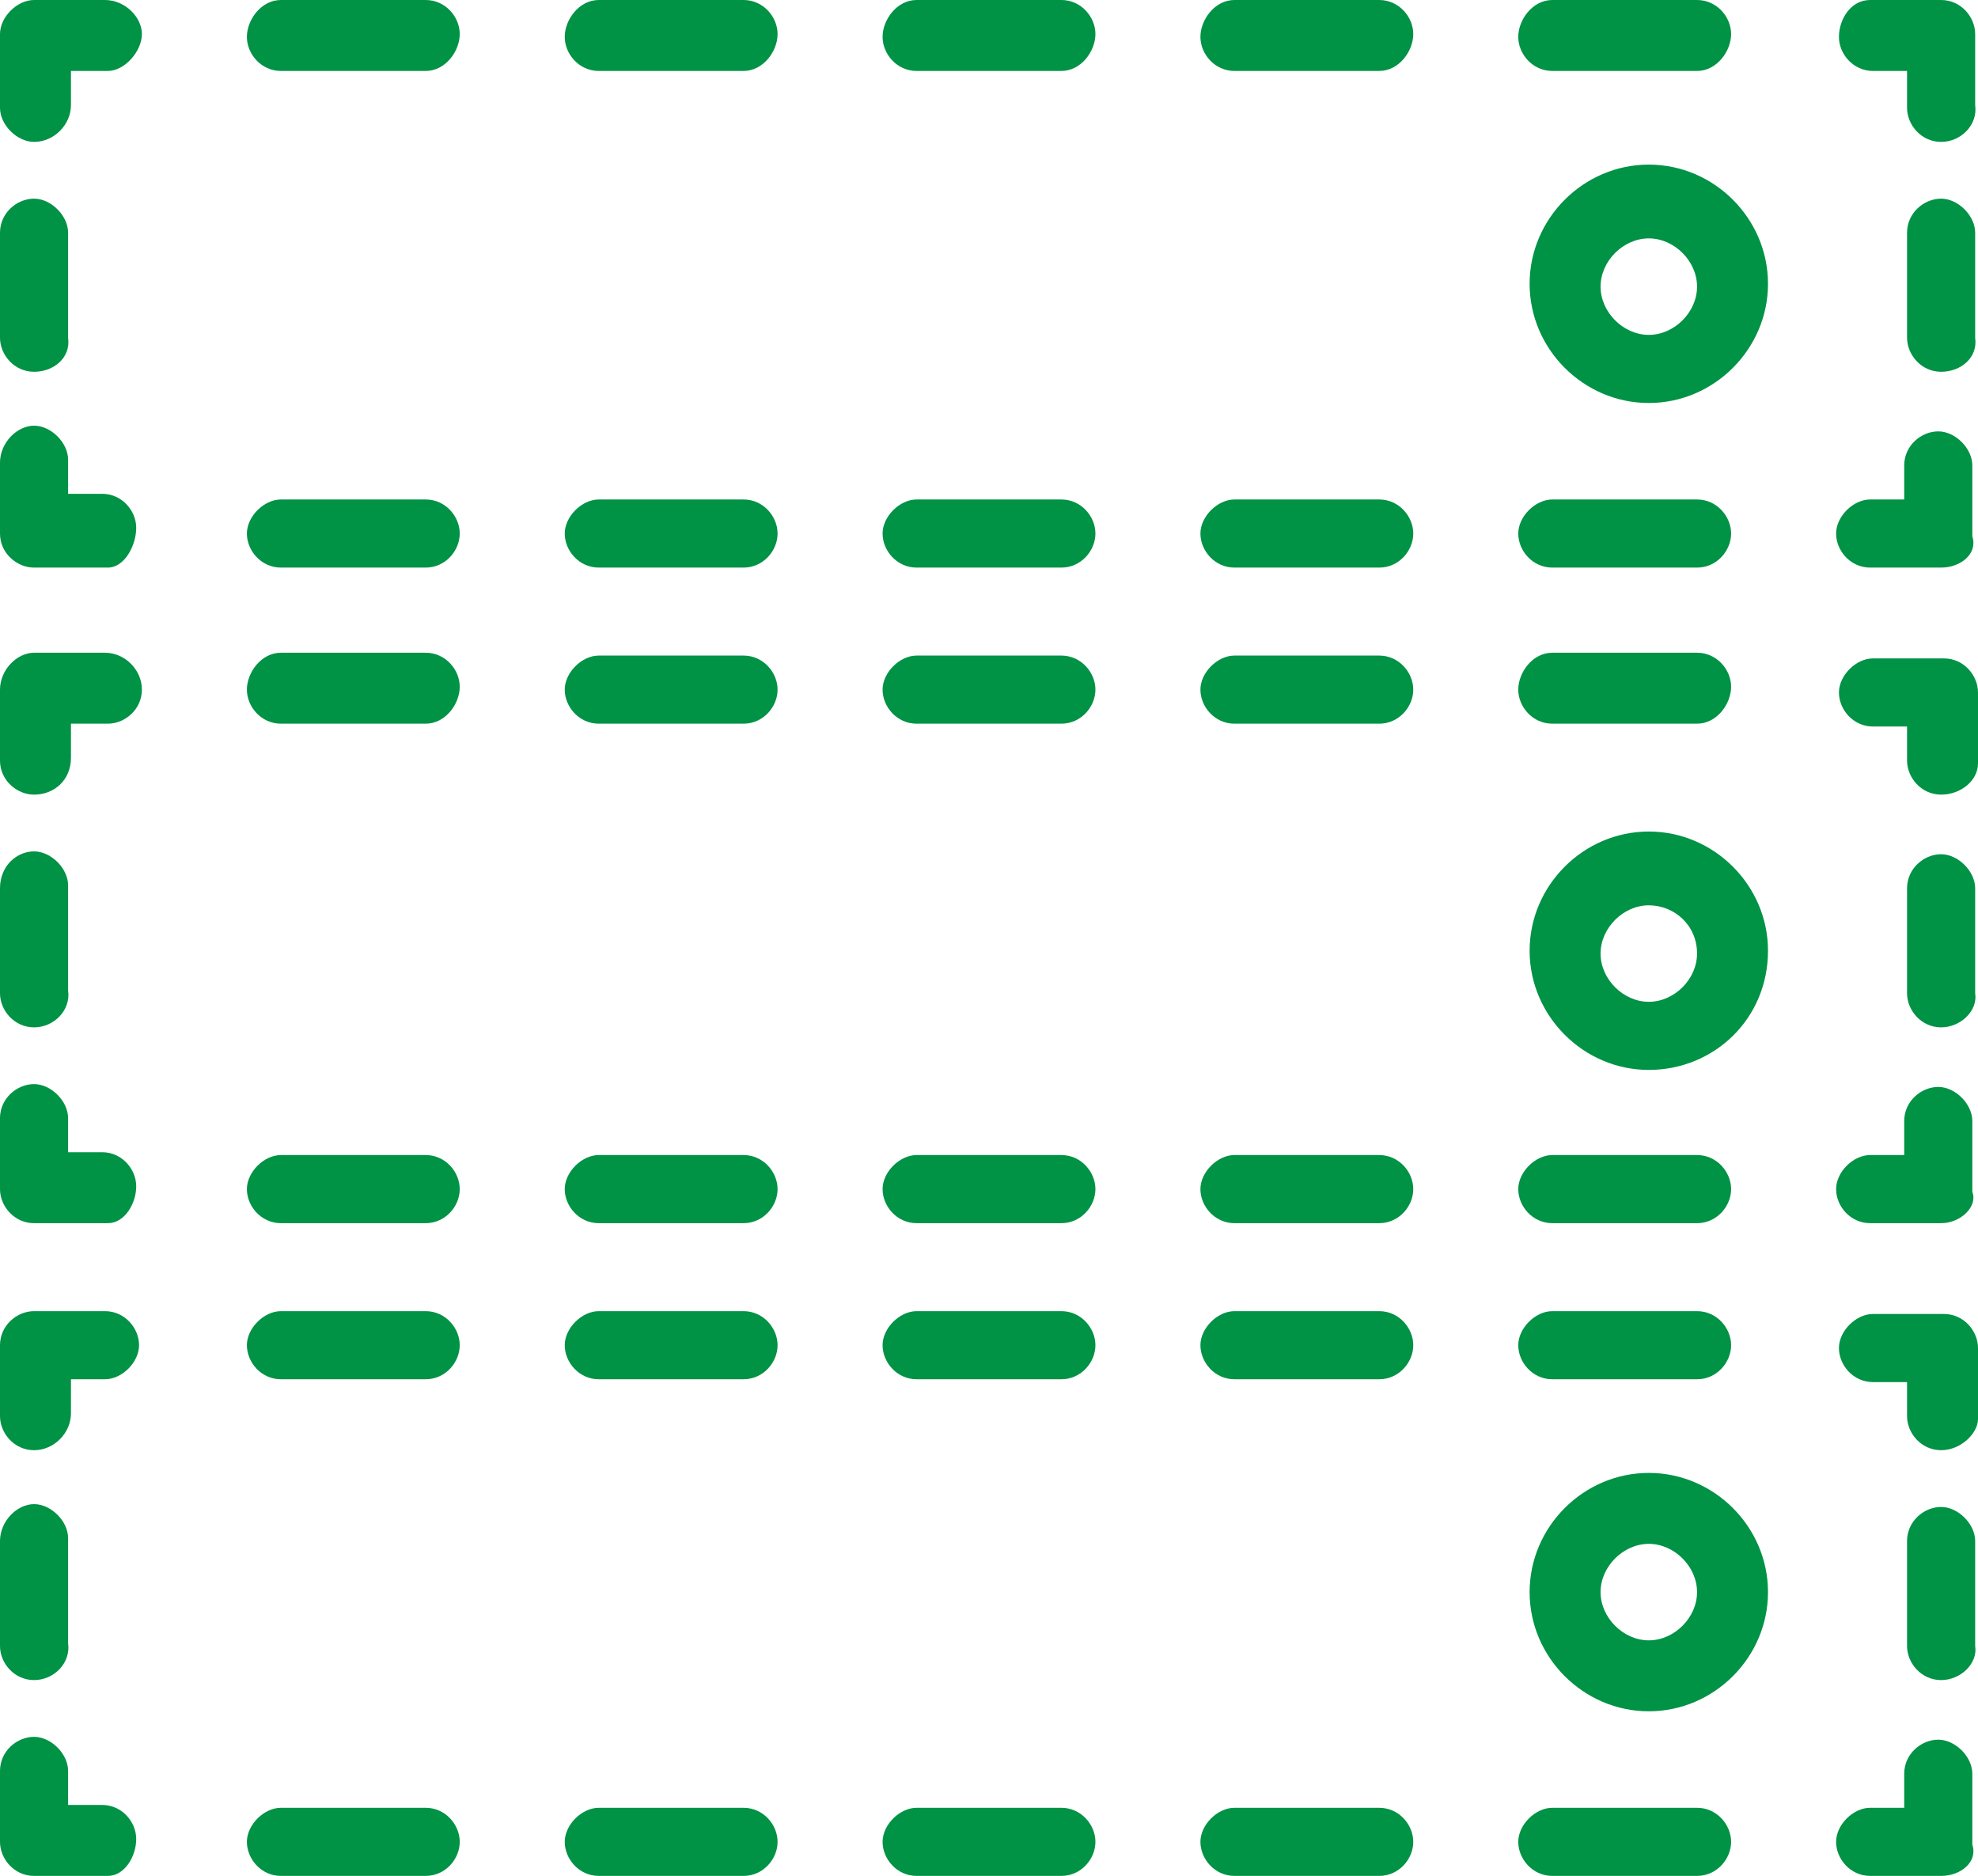
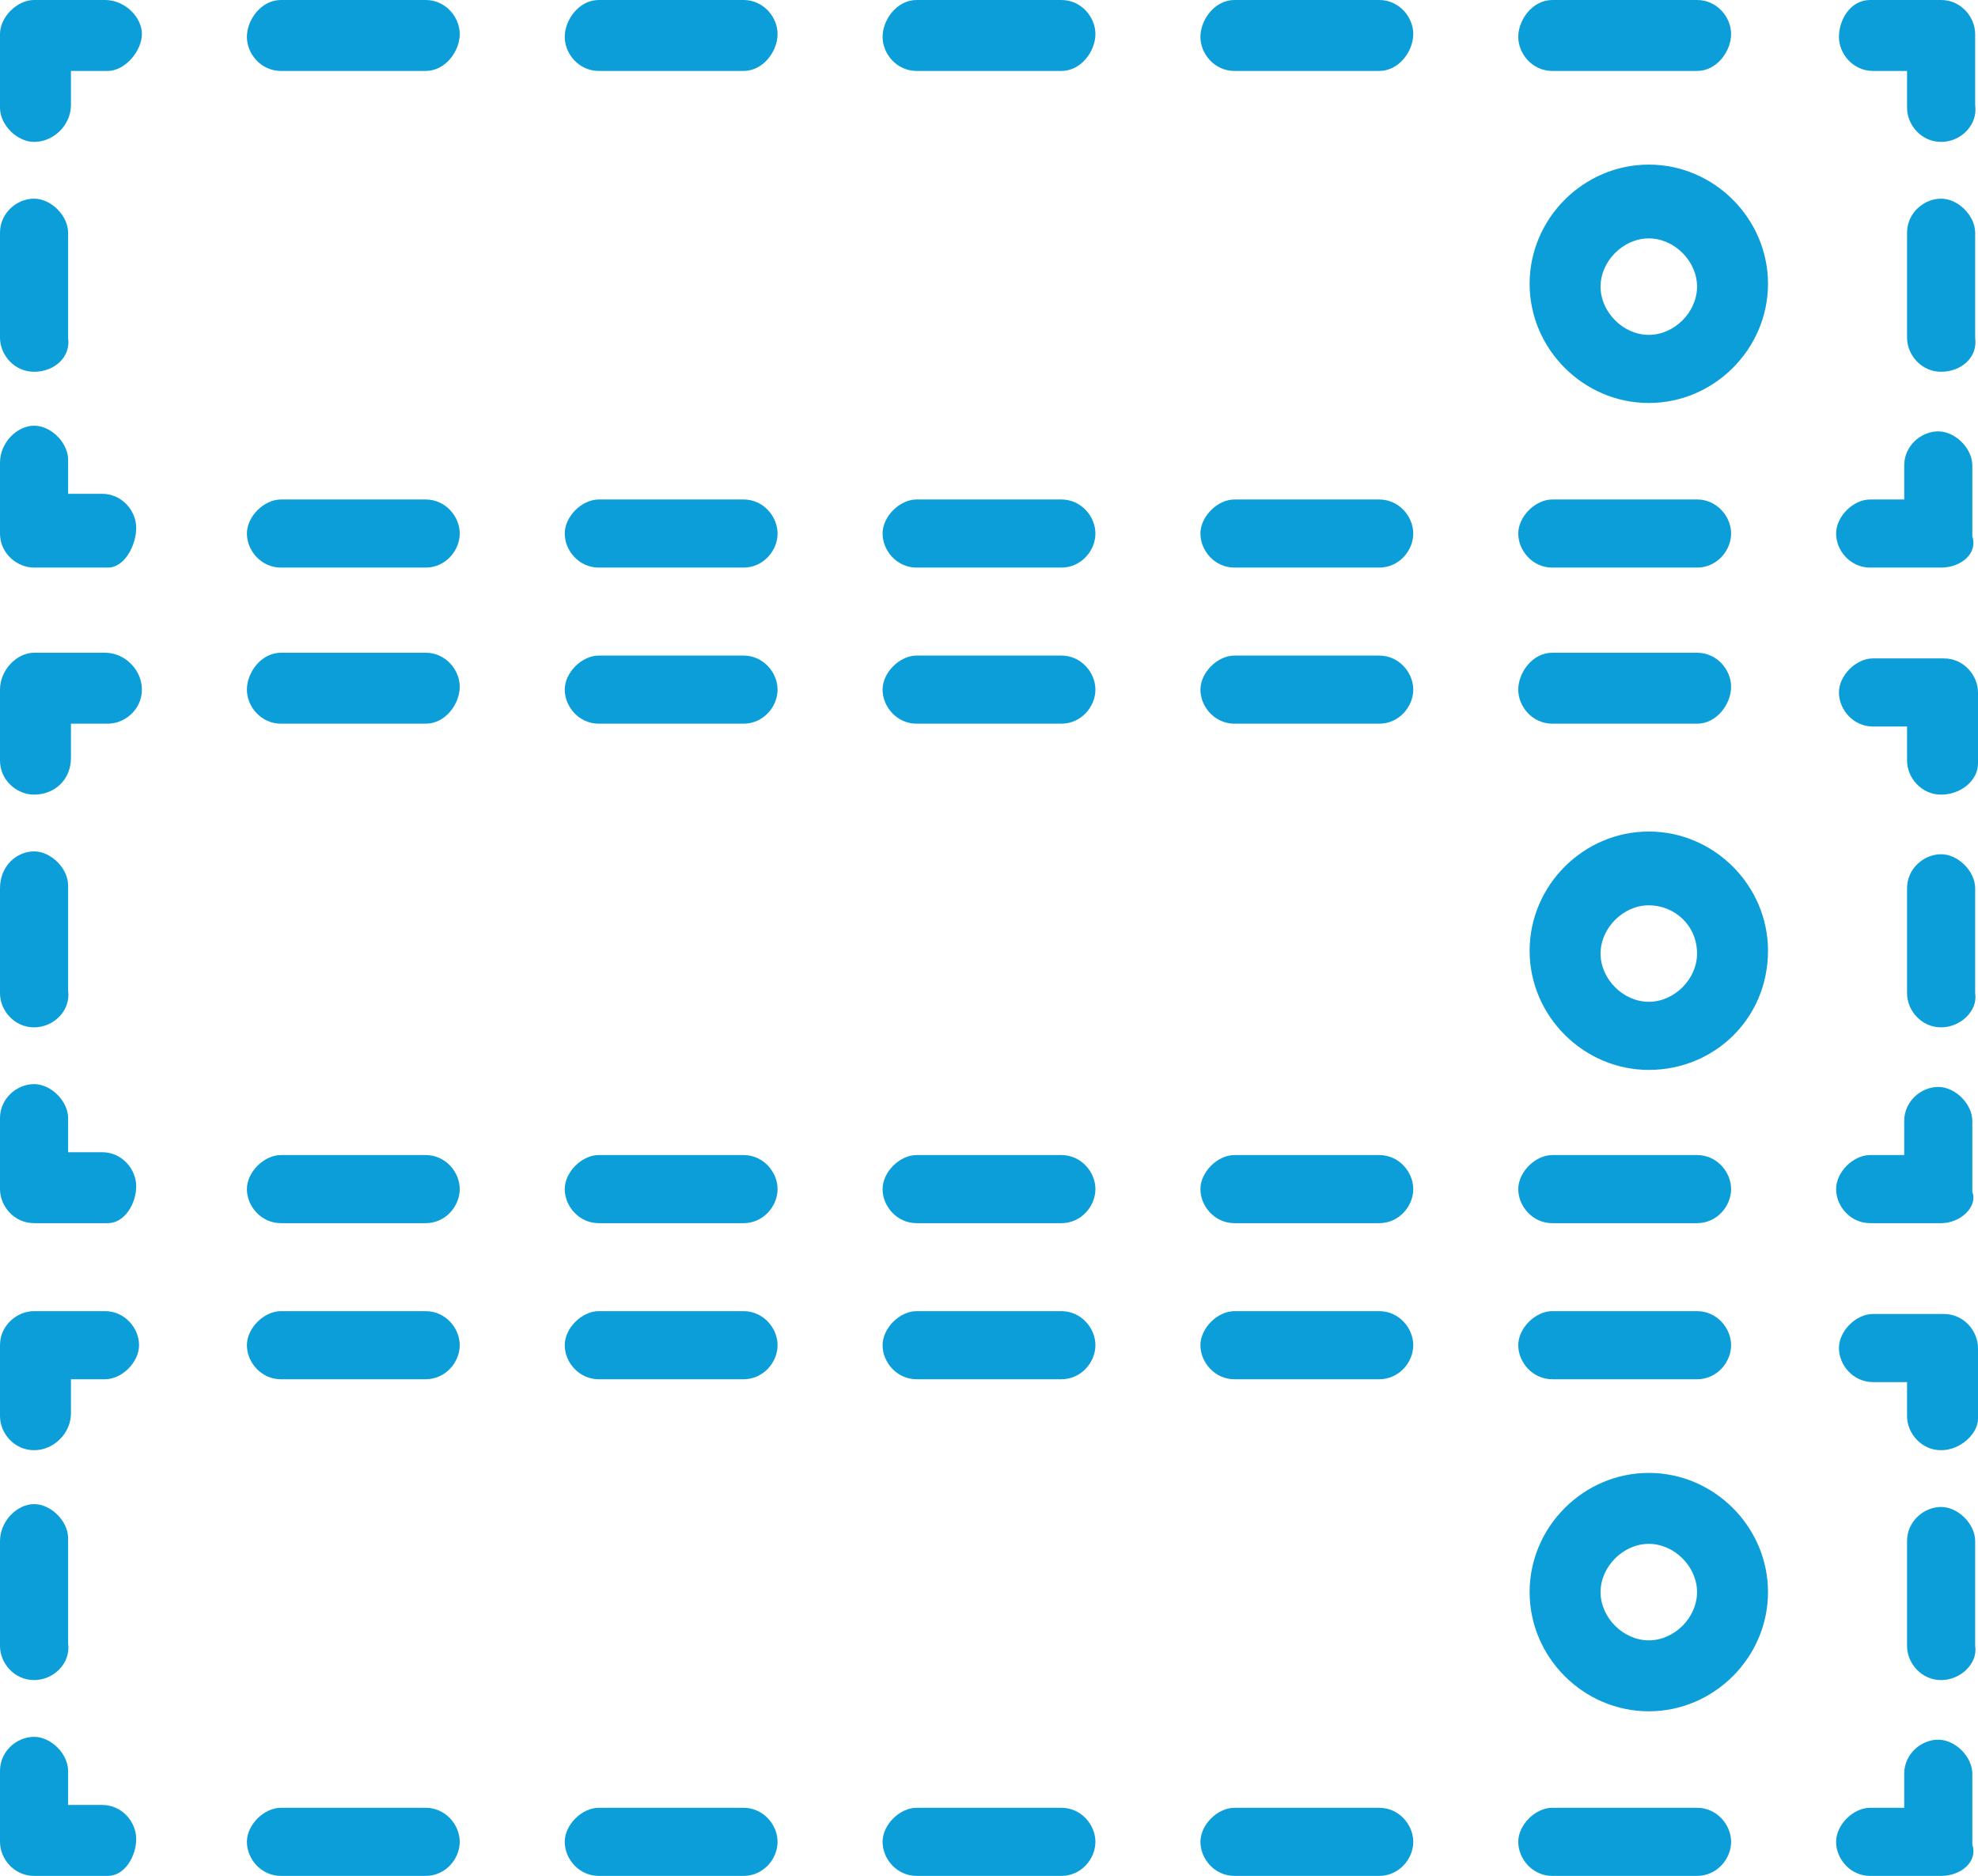
<svg xmlns="http://www.w3.org/2000/svg" version="1.1" id="Layer_1" x="0px" y="0px" viewBox="0 0 69.7 66.1" enable-background="new 0 0 69.7 66.1" xml:space="preserve">
  <g>
    <g>
-       <path fill="#009245" d="M68.4,20h-2.5c-0.7,0-1.2-0.6-1.2-1.2s0.6-1.2,1.2-1.2h1.2v-1.2c0-0.7,0.6-1.2,1.2-1.2s1.2,0.6,1.2,1.2    v2.5C69.7,19.5,69.1,20,68.4,20z" />
+       <path fill="#0C9ED9" d="M68.4,20h-2.5c-0.7,0-1.2-0.6-1.2-1.2s0.6-1.2,1.2-1.2h1.2v-1.2c0-0.7,0.6-1.2,1.2-1.2s1.2,0.6,1.2,1.2    v2.5C69.7,19.5,69.1,20,68.4,20z" />
    </g>
    <g>
-       <path fill="#009245" d="M59.8,20h-5.1c-0.7,0-1.2-0.6-1.2-1.2s0.6-1.2,1.2-1.2h5.1c0.7,0,1.2,0.6,1.2,1.2S60.5,20,59.8,20z     M48.6,20h-5.1c-0.7,0-1.2-0.6-1.2-1.2s0.6-1.2,1.2-1.2h5.1c0.7,0,1.2,0.6,1.2,1.2S49.3,20,48.6,20z M37.4,20h-5.1    c-0.7,0-1.2-0.6-1.2-1.2s0.6-1.2,1.2-1.2h5.1c0.7,0,1.2,0.6,1.2,1.2S38.1,20,37.4,20z M26.2,20h-5.1c-0.7,0-1.2-0.6-1.2-1.2    s0.6-1.2,1.2-1.2h5.1c0.7,0,1.2,0.6,1.2,1.2S26.9,20,26.2,20z M15,20H9.9c-0.7,0-1.2-0.6-1.2-1.2s0.6-1.2,1.2-1.2H15    c0.7,0,1.2,0.6,1.2,1.2S15.7,20,15,20z" />
+       <path fill="#0C9ED9" d="M59.8,20h-5.1c-0.7,0-1.2-0.6-1.2-1.2s0.6-1.2,1.2-1.2h5.1c0.7,0,1.2,0.6,1.2,1.2S60.5,20,59.8,20z     M48.6,20h-5.1c-0.7,0-1.2-0.6-1.2-1.2s0.6-1.2,1.2-1.2h5.1c0.7,0,1.2,0.6,1.2,1.2S49.3,20,48.6,20z M37.4,20h-5.1    c-0.7,0-1.2-0.6-1.2-1.2s0.6-1.2,1.2-1.2h5.1c0.7,0,1.2,0.6,1.2,1.2S38.1,20,37.4,20z M26.2,20h-5.1c-0.7,0-1.2-0.6-1.2-1.2    s0.6-1.2,1.2-1.2h5.1c0.7,0,1.2,0.6,1.2,1.2S26.9,20,26.2,20z M15,20H9.9c-0.7,0-1.2-0.6-1.2-1.2s0.6-1.2,1.2-1.2H15    c0.7,0,1.2,0.6,1.2,1.2S15.7,20,15,20z" />
    </g>
    <g>
-       <path fill="#009245" d="M3.8,20H1.2C0.6,20,0,19.5,0,18.8v-2.5C0,15.6,0.6,15,1.2,15s1.2,0.6,1.2,1.2v1.2h1.2    c0.7,0,1.2,0.6,1.2,1.2S4.4,20,3.8,20z" />
+       <path fill="#0C9ED9" d="M3.8,20H1.2C0.6,20,0,19.5,0,18.8v-2.5C0,15.6,0.6,15,1.2,15s1.2,0.6,1.2,1.2v1.2h1.2    c0.7,0,1.2,0.6,1.2,1.2S4.4,20,3.8,20z" />
    </g>
    <g>
-       <path fill="#009245" d="M1.2,13.1c-0.7,0-1.2-0.6-1.2-1.2V8.2c0-0.7,0.6-1.2,1.2-1.2s1.2,0.6,1.2,1.2v3.7    C2.5,12.6,1.9,13.1,1.2,13.1z" />
+       <path fill="#0C9ED9" d="M1.2,13.1c-0.7,0-1.2-0.6-1.2-1.2V8.2c0-0.7,0.6-1.2,1.2-1.2s1.2,0.6,1.2,1.2v3.7    C2.5,12.6,1.9,13.1,1.2,13.1z" />
    </g>
    <g>
-       <path fill="#009245" d="M1.2,5C0.6,5,0,4.4,0,3.8V1.2C0,0.6,0.6,0,1.2,0h2.5C4.4,0,5,0.6,5,1.2S4.4,2.5,3.8,2.5H2.5v1.2    C2.5,4.4,1.9,5,1.2,5z" />
+       <path fill="#0C9ED9" d="M1.2,5C0.6,5,0,4.4,0,3.8V1.2C0,0.6,0.6,0,1.2,0h2.5C4.4,0,5,0.6,5,1.2S4.4,2.5,3.8,2.5H2.5v1.2    C2.5,4.4,1.9,5,1.2,5z" />
    </g>
    <g>
-       <path fill="#009245" d="M59.8,2.5h-5.1c-0.7,0-1.2-0.6-1.2-1.2S54,0,54.7,0h5.1c0.7,0,1.2,0.6,1.2,1.2S60.5,2.5,59.8,2.5z     M48.6,2.5h-5.1c-0.7,0-1.2-0.6-1.2-1.2S42.8,0,43.5,0h5.1c0.7,0,1.2,0.6,1.2,1.2S49.3,2.5,48.6,2.5z M37.4,2.5h-5.1    c-0.7,0-1.2-0.6-1.2-1.2S31.6,0,32.3,0h5.1c0.7,0,1.2,0.6,1.2,1.2S38.1,2.5,37.4,2.5z M26.2,2.5h-5.1c-0.7,0-1.2-0.6-1.2-1.2    S20.4,0,21.1,0h5.1c0.7,0,1.2,0.6,1.2,1.2S26.9,2.5,26.2,2.5z M15,2.5H9.9c-0.7,0-1.2-0.6-1.2-1.2S9.2,0,9.9,0H15    c0.7,0,1.2,0.6,1.2,1.2S15.7,2.5,15,2.5z" />
+       <path fill="#0C9ED9" d="M59.8,2.5h-5.1c-0.7,0-1.2-0.6-1.2-1.2S54,0,54.7,0h5.1c0.7,0,1.2,0.6,1.2,1.2S60.5,2.5,59.8,2.5z     M48.6,2.5h-5.1c-0.7,0-1.2-0.6-1.2-1.2S42.8,0,43.5,0h5.1c0.7,0,1.2,0.6,1.2,1.2S49.3,2.5,48.6,2.5z M37.4,2.5h-5.1    c-0.7,0-1.2-0.6-1.2-1.2S31.6,0,32.3,0h5.1c0.7,0,1.2,0.6,1.2,1.2S38.1,2.5,37.4,2.5z M26.2,2.5h-5.1c-0.7,0-1.2-0.6-1.2-1.2    S20.4,0,21.1,0h5.1c0.7,0,1.2,0.6,1.2,1.2S26.9,2.5,26.2,2.5z M15,2.5H9.9c-0.7,0-1.2-0.6-1.2-1.2S9.2,0,9.9,0H15    c0.7,0,1.2,0.6,1.2,1.2S15.7,2.5,15,2.5z" />
    </g>
    <g>
-       <path fill="#009245" d="M68.4,5c-0.7,0-1.2-0.6-1.2-1.2V2.5h-1.2c-0.7,0-1.2-0.6-1.2-1.2S65.2,0,65.9,0h2.5c0.7,0,1.2,0.6,1.2,1.2    v2.5C69.7,4.4,69.1,5,68.4,5z" />
+       <path fill="#0C9ED9" d="M68.4,5c-0.7,0-1.2-0.6-1.2-1.2V2.5h-1.2c-0.7,0-1.2-0.6-1.2-1.2S65.2,0,65.9,0h2.5c0.7,0,1.2,0.6,1.2,1.2    v2.5C69.7,4.4,69.1,5,68.4,5z" />
    </g>
    <g>
-       <path fill="#009245" d="M68.4,13.1c-0.7,0-1.2-0.6-1.2-1.2V8.2c0-0.7,0.6-1.2,1.2-1.2s1.2,0.6,1.2,1.2v3.7    C69.7,12.6,69.1,13.1,68.4,13.1z" />
+       <path fill="#0C9ED9" d="M68.4,13.1c-0.7,0-1.2-0.6-1.2-1.2V8.2c0-0.7,0.6-1.2,1.2-1.2s1.2,0.6,1.2,1.2v3.7    C69.7,12.6,69.1,13.1,68.4,13.1z" />
    </g>
  </g>
  <g>
    <g>
-       <path fill="#009245" d="M68.4,43.1h-2.5c-0.7,0-1.2-0.6-1.2-1.2s0.6-1.2,1.2-1.2h1.2v-1.2c0-0.7,0.6-1.2,1.2-1.2s1.2,0.6,1.2,1.2    v2.5C69.7,42.5,69.1,43.1,68.4,43.1z" />
+       <path fill="#0C9ED9" d="M68.4,43.1h-2.5c-0.7,0-1.2-0.6-1.2-1.2s0.6-1.2,1.2-1.2h1.2v-1.2c0-0.7,0.6-1.2,1.2-1.2s1.2,0.6,1.2,1.2    v2.5C69.7,42.5,69.1,43.1,68.4,43.1z" />
    </g>
    <g>
-       <path fill="#009245" d="M59.8,43.1h-5.1c-0.7,0-1.2-0.6-1.2-1.2s0.6-1.2,1.2-1.2h5.1c0.7,0,1.2,0.6,1.2,1.2S60.5,43.1,59.8,43.1z     M48.6,43.1h-5.1c-0.7,0-1.2-0.6-1.2-1.2s0.6-1.2,1.2-1.2h5.1c0.7,0,1.2,0.6,1.2,1.2S49.3,43.1,48.6,43.1z M37.4,43.1h-5.1    c-0.7,0-1.2-0.6-1.2-1.2s0.6-1.2,1.2-1.2h5.1c0.7,0,1.2,0.6,1.2,1.2S38.1,43.1,37.4,43.1z M26.2,43.1h-5.1c-0.7,0-1.2-0.6-1.2-1.2    s0.6-1.2,1.2-1.2h5.1c0.7,0,1.2,0.6,1.2,1.2S26.9,43.1,26.2,43.1z M15,43.1H9.9c-0.7,0-1.2-0.6-1.2-1.2s0.6-1.2,1.2-1.2H15    c0.7,0,1.2,0.6,1.2,1.2S15.7,43.1,15,43.1z" />
+       <path fill="#0C9ED9" d="M59.8,43.1h-5.1c-0.7,0-1.2-0.6-1.2-1.2s0.6-1.2,1.2-1.2h5.1c0.7,0,1.2,0.6,1.2,1.2S60.5,43.1,59.8,43.1z     M48.6,43.1h-5.1c-0.7,0-1.2-0.6-1.2-1.2s0.6-1.2,1.2-1.2h5.1c0.7,0,1.2,0.6,1.2,1.2S49.3,43.1,48.6,43.1z M37.4,43.1h-5.1    c-0.7,0-1.2-0.6-1.2-1.2s0.6-1.2,1.2-1.2h5.1c0.7,0,1.2,0.6,1.2,1.2S38.1,43.1,37.4,43.1z M26.2,43.1h-5.1c-0.7,0-1.2-0.6-1.2-1.2    s0.6-1.2,1.2-1.2h5.1c0.7,0,1.2,0.6,1.2,1.2S26.9,43.1,26.2,43.1z M15,43.1H9.9c-0.7,0-1.2-0.6-1.2-1.2s0.6-1.2,1.2-1.2H15    c0.7,0,1.2,0.6,1.2,1.2S15.7,43.1,15,43.1z" />
    </g>
    <g>
-       <path fill="#009245" d="M3.8,43.1H1.2c-0.7,0-1.2-0.6-1.2-1.2v-2.5c0-0.7,0.6-1.2,1.2-1.2s1.2,0.6,1.2,1.2v1.2h1.2    c0.7,0,1.2,0.6,1.2,1.2S4.4,43.1,3.8,43.1z" />
+       <path fill="#0C9ED9" d="M3.8,43.1H1.2c-0.7,0-1.2-0.6-1.2-1.2v-2.5c0-0.7,0.6-1.2,1.2-1.2s1.2,0.6,1.2,1.2v1.2h1.2    c0.7,0,1.2,0.6,1.2,1.2S4.4,43.1,3.8,43.1z" />
    </g>
    <g>
-       <path fill="#009245" d="M1.2,36.2c-0.7,0-1.2-0.6-1.2-1.2v-3.7C0,30.5,0.6,30,1.2,30s1.2,0.6,1.2,1.2v3.7    C2.5,35.6,1.9,36.2,1.2,36.2z" />
+       <path fill="#0C9ED9" d="M1.2,36.2c-0.7,0-1.2-0.6-1.2-1.2v-3.7C0,30.5,0.6,30,1.2,30s1.2,0.6,1.2,1.2v3.7    C2.5,35.6,1.9,36.2,1.2,36.2z" />
    </g>
    <g>
-       <path fill="#009245" d="M1.2,28C0.6,28,0,27.5,0,26.8v-2.5C0,23.6,0.6,23,1.2,23h2.5C4.4,23,5,23.6,5,24.3s-0.6,1.2-1.2,1.2H2.5    v1.2C2.5,27.5,1.9,28,1.2,28z" />
+       <path fill="#0C9ED9" d="M1.2,28C0.6,28,0,27.5,0,26.8v-2.5C0,23.6,0.6,23,1.2,23h2.5C4.4,23,5,23.6,5,24.3s-0.6,1.2-1.2,1.2H2.5    v1.2C2.5,27.5,1.9,28,1.2,28z" />
    </g>
    <g>
-       <path fill="#009245" d="M59.8,25.5h-5.1c-0.7,0-1.2-0.6-1.2-1.2S54,23,54.7,23h5.1c0.7,0,1.2,0.6,1.2,1.2S60.5,25.5,59.8,25.5z     M48.6,25.5h-5.1c-0.7,0-1.2-0.6-1.2-1.2s0.6-1.2,1.2-1.2h5.1c0.7,0,1.2,0.6,1.2,1.2S49.3,25.5,48.6,25.5z M37.4,25.5h-5.1    c-0.7,0-1.2-0.6-1.2-1.2s0.6-1.2,1.2-1.2h5.1c0.7,0,1.2,0.6,1.2,1.2S38.1,25.5,37.4,25.5z M26.2,25.5h-5.1c-0.7,0-1.2-0.6-1.2-1.2    s0.6-1.2,1.2-1.2h5.1c0.7,0,1.2,0.6,1.2,1.2S26.9,25.5,26.2,25.5z M15,25.5H9.9c-0.7,0-1.2-0.6-1.2-1.2S9.2,23,9.9,23H15    c0.7,0,1.2,0.6,1.2,1.2S15.7,25.5,15,25.5z" />
+       <path fill="#0C9ED9" d="M59.8,25.5h-5.1c-0.7,0-1.2-0.6-1.2-1.2S54,23,54.7,23h5.1c0.7,0,1.2,0.6,1.2,1.2S60.5,25.5,59.8,25.5z     M48.6,25.5h-5.1c-0.7,0-1.2-0.6-1.2-1.2s0.6-1.2,1.2-1.2h5.1c0.7,0,1.2,0.6,1.2,1.2S49.3,25.5,48.6,25.5z M37.4,25.5h-5.1    c-0.7,0-1.2-0.6-1.2-1.2s0.6-1.2,1.2-1.2h5.1c0.7,0,1.2,0.6,1.2,1.2S38.1,25.5,37.4,25.5z M26.2,25.5h-5.1c-0.7,0-1.2-0.6-1.2-1.2    s0.6-1.2,1.2-1.2h5.1c0.7,0,1.2,0.6,1.2,1.2S26.9,25.5,26.2,25.5z M15,25.5H9.9c-0.7,0-1.2-0.6-1.2-1.2S9.2,23,9.9,23H15    c0.7,0,1.2,0.6,1.2,1.2S15.7,25.5,15,25.5z" />
    </g>
    <g>
-       <path fill="#009245" d="M68.4,28c-0.7,0-1.2-0.6-1.2-1.2v-1.2h-1.2c-0.7,0-1.2-0.6-1.2-1.2s0.6-1.2,1.2-1.2h2.5    c0.7,0,1.2,0.6,1.2,1.2v2.5C69.7,27.5,69.1,28,68.4,28z" />
+       <path fill="#0C9ED9" d="M68.4,28c-0.7,0-1.2-0.6-1.2-1.2v-1.2h-1.2c-0.7,0-1.2-0.6-1.2-1.2s0.6-1.2,1.2-1.2h2.5    c0.7,0,1.2,0.6,1.2,1.2v2.5C69.7,27.5,69.1,28,68.4,28z" />
    </g>
    <g>
-       <path fill="#009245" d="M68.4,36.2c-0.7,0-1.2-0.6-1.2-1.2v-3.7c0-0.7,0.6-1.2,1.2-1.2s1.2,0.6,1.2,1.2v3.7    C69.7,35.6,69.1,36.2,68.4,36.2z" />
+       <path fill="#0C9ED9" d="M68.4,36.2c-0.7,0-1.2-0.6-1.2-1.2v-3.7c0-0.7,0.6-1.2,1.2-1.2s1.2,0.6,1.2,1.2v3.7    C69.7,35.6,69.1,36.2,68.4,36.2z" />
    </g>
  </g>
  <g>
    <g>
-       <path fill="#009245" d="M68.4,66.1h-2.5c-0.7,0-1.2-0.6-1.2-1.2s0.6-1.2,1.2-1.2h1.2v-1.2c0-0.7,0.6-1.2,1.2-1.2s1.2,0.6,1.2,1.2    v2.5C69.7,65.6,69.1,66.1,68.4,66.1z" />
+       <path fill="#0C9ED9" d="M68.4,66.1h-2.5c-0.7,0-1.2-0.6-1.2-1.2s0.6-1.2,1.2-1.2h1.2v-1.2c0-0.7,0.6-1.2,1.2-1.2s1.2,0.6,1.2,1.2    v2.5C69.7,65.6,69.1,66.1,68.4,66.1z" />
    </g>
    <g>
-       <path fill="#009245" d="M59.8,66.1h-5.1c-0.7,0-1.2-0.6-1.2-1.2s0.6-1.2,1.2-1.2h5.1c0.7,0,1.2,0.6,1.2,1.2S60.5,66.1,59.8,66.1z     M48.6,66.1h-5.1c-0.7,0-1.2-0.6-1.2-1.2s0.6-1.2,1.2-1.2h5.1c0.7,0,1.2,0.6,1.2,1.2S49.3,66.1,48.6,66.1z M37.4,66.1h-5.1    c-0.7,0-1.2-0.6-1.2-1.2s0.6-1.2,1.2-1.2h5.1c0.7,0,1.2,0.6,1.2,1.2S38.1,66.1,37.4,66.1z M26.2,66.1h-5.1c-0.7,0-1.2-0.6-1.2-1.2    s0.6-1.2,1.2-1.2h5.1c0.7,0,1.2,0.6,1.2,1.2S26.9,66.1,26.2,66.1z M15,66.1H9.9c-0.7,0-1.2-0.6-1.2-1.2s0.6-1.2,1.2-1.2H15    c0.7,0,1.2,0.6,1.2,1.2S15.7,66.1,15,66.1z" />
+       <path fill="#0C9ED9" d="M59.8,66.1h-5.1c-0.7,0-1.2-0.6-1.2-1.2s0.6-1.2,1.2-1.2h5.1c0.7,0,1.2,0.6,1.2,1.2S60.5,66.1,59.8,66.1z     M48.6,66.1h-5.1c-0.7,0-1.2-0.6-1.2-1.2s0.6-1.2,1.2-1.2h5.1c0.7,0,1.2,0.6,1.2,1.2S49.3,66.1,48.6,66.1z M37.4,66.1h-5.1    c-0.7,0-1.2-0.6-1.2-1.2s0.6-1.2,1.2-1.2h5.1c0.7,0,1.2,0.6,1.2,1.2S38.1,66.1,37.4,66.1z M26.2,66.1h-5.1c-0.7,0-1.2-0.6-1.2-1.2    s0.6-1.2,1.2-1.2h5.1c0.7,0,1.2,0.6,1.2,1.2S26.9,66.1,26.2,66.1z M15,66.1H9.9c-0.7,0-1.2-0.6-1.2-1.2s0.6-1.2,1.2-1.2H15    c0.7,0,1.2,0.6,1.2,1.2S15.7,66.1,15,66.1z" />
    </g>
    <g>
-       <path fill="#009245" d="M3.8,66.1H1.2c-0.7,0-1.2-0.6-1.2-1.2v-2.5c0-0.7,0.6-1.2,1.2-1.2s1.2,0.6,1.2,1.2v1.2h1.2    c0.7,0,1.2,0.6,1.2,1.2S4.4,66.1,3.8,66.1z" />
+       <path fill="#0C9ED9" d="M3.8,66.1H1.2c-0.7,0-1.2-0.6-1.2-1.2v-2.5c0-0.7,0.6-1.2,1.2-1.2s1.2,0.6,1.2,1.2v1.2h1.2    c0.7,0,1.2,0.6,1.2,1.2S4.4,66.1,3.8,66.1z" />
    </g>
    <g>
-       <path fill="#009245" d="M1.2,59.2c-0.7,0-1.2-0.6-1.2-1.2v-3.7C0,53.6,0.6,53,1.2,53s1.2,0.6,1.2,1.2v3.7    C2.5,58.6,1.9,59.2,1.2,59.2z" />
+       <path fill="#0C9ED9" d="M1.2,59.2c-0.7,0-1.2-0.6-1.2-1.2v-3.7C0,53.6,0.6,53,1.2,53s1.2,0.6,1.2,1.2v3.7    C2.5,58.6,1.9,59.2,1.2,59.2z" />
    </g>
    <g>
-       <path fill="#009245" d="M1.2,51.1c-0.7,0-1.2-0.6-1.2-1.2v-2.5c0-0.7,0.6-1.2,1.2-1.2h2.5c0.7,0,1.2,0.6,1.2,1.2s-0.6,1.2-1.2,1.2    H2.5v1.2C2.5,50.5,1.9,51.1,1.2,51.1z" />
+       <path fill="#0C9ED9" d="M1.2,51.1c-0.7,0-1.2-0.6-1.2-1.2v-2.5c0-0.7,0.6-1.2,1.2-1.2h2.5c0.7,0,1.2,0.6,1.2,1.2s-0.6,1.2-1.2,1.2    H2.5v1.2C2.5,50.5,1.9,51.1,1.2,51.1z" />
    </g>
    <g>
-       <path fill="#009245" d="M59.8,48.6h-5.1c-0.7,0-1.2-0.6-1.2-1.2s0.6-1.2,1.2-1.2h5.1c0.7,0,1.2,0.6,1.2,1.2S60.5,48.6,59.8,48.6z     M48.6,48.6h-5.1c-0.7,0-1.2-0.6-1.2-1.2s0.6-1.2,1.2-1.2h5.1c0.7,0,1.2,0.6,1.2,1.2S49.3,48.6,48.6,48.6z M37.4,48.6h-5.1    c-0.7,0-1.2-0.6-1.2-1.2s0.6-1.2,1.2-1.2h5.1c0.7,0,1.2,0.6,1.2,1.2S38.1,48.6,37.4,48.6z M26.2,48.6h-5.1c-0.7,0-1.2-0.6-1.2-1.2    s0.6-1.2,1.2-1.2h5.1c0.7,0,1.2,0.6,1.2,1.2S26.9,48.6,26.2,48.6z M15,48.6H9.9c-0.7,0-1.2-0.6-1.2-1.2s0.6-1.2,1.2-1.2H15    c0.7,0,1.2,0.6,1.2,1.2S15.7,48.6,15,48.6z" />
+       <path fill="#0C9ED9" d="M59.8,48.6h-5.1c-0.7,0-1.2-0.6-1.2-1.2s0.6-1.2,1.2-1.2h5.1c0.7,0,1.2,0.6,1.2,1.2S60.5,48.6,59.8,48.6z     M48.6,48.6h-5.1c-0.7,0-1.2-0.6-1.2-1.2s0.6-1.2,1.2-1.2h5.1c0.7,0,1.2,0.6,1.2,1.2S49.3,48.6,48.6,48.6z M37.4,48.6h-5.1    c-0.7,0-1.2-0.6-1.2-1.2s0.6-1.2,1.2-1.2h5.1c0.7,0,1.2,0.6,1.2,1.2S38.1,48.6,37.4,48.6z M26.2,48.6h-5.1c-0.7,0-1.2-0.6-1.2-1.2    s0.6-1.2,1.2-1.2h5.1c0.7,0,1.2,0.6,1.2,1.2S26.9,48.6,26.2,48.6z M15,48.6H9.9c-0.7,0-1.2-0.6-1.2-1.2s0.6-1.2,1.2-1.2H15    c0.7,0,1.2,0.6,1.2,1.2S15.7,48.6,15,48.6z" />
    </g>
    <g>
-       <path fill="#009245" d="M68.4,51.1c-0.7,0-1.2-0.6-1.2-1.2v-1.2h-1.2c-0.7,0-1.2-0.6-1.2-1.2s0.6-1.2,1.2-1.2h2.5    c0.7,0,1.2,0.6,1.2,1.2v2.5C69.7,50.5,69.1,51.1,68.4,51.1z" />
+       <path fill="#0C9ED9" d="M68.4,51.1c-0.7,0-1.2-0.6-1.2-1.2v-1.2h-1.2c-0.7,0-1.2-0.6-1.2-1.2s0.6-1.2,1.2-1.2h2.5    c0.7,0,1.2,0.6,1.2,1.2v2.5C69.7,50.5,69.1,51.1,68.4,51.1z" />
    </g>
    <g>
-       <path fill="#009245" d="M68.4,59.2c-0.7,0-1.2-0.6-1.2-1.2v-3.7c0-0.7,0.6-1.2,1.2-1.2s1.2,0.6,1.2,1.2v3.7    C69.7,58.6,69.1,59.2,68.4,59.2z" />
+       <path fill="#0C9ED9" d="M68.4,59.2c-0.7,0-1.2-0.6-1.2-1.2v-3.7c0-0.7,0.6-1.2,1.2-1.2s1.2,0.6,1.2,1.2v3.7    C69.7,58.6,69.1,59.2,68.4,59.2z" />
    </g>
  </g>
  <g>
-     <path fill="#009245" d="M58.1,14.2c-2.3,0-4.2-1.9-4.2-4.2s1.9-4.2,4.2-4.2s4.2,1.9,4.2,4.2S60.4,14.2,58.1,14.2z M58.1,8.4   c-0.9,0-1.7,0.8-1.7,1.7s0.8,1.7,1.7,1.7s1.7-0.8,1.7-1.7S59,8.4,58.1,8.4z" />
+     <path fill="#0C9ED9" d="M58.1,14.2c-2.3,0-4.2-1.9-4.2-4.2s1.9-4.2,4.2-4.2s4.2,1.9,4.2,4.2S60.4,14.2,58.1,14.2z M58.1,8.4   c-0.9,0-1.7,0.8-1.7,1.7s0.8,1.7,1.7,1.7s1.7-0.8,1.7-1.7S59,8.4,58.1,8.4z" />
  </g>
  <g>
-     <path fill="#009245" d="M58.1,37.7c-2.3,0-4.2-1.9-4.2-4.2c0-2.3,1.9-4.2,4.2-4.2s4.2,1.9,4.2,4.2C62.3,35.9,60.4,37.7,58.1,37.7z    M58.1,31.9c-0.9,0-1.7,0.8-1.7,1.7c0,0.9,0.8,1.7,1.7,1.7s1.7-0.8,1.7-1.7C59.8,32.6,59,31.9,58.1,31.9z" />
+     <path fill="#0C9ED9" d="M58.1,37.7c-2.3,0-4.2-1.9-4.2-4.2c0-2.3,1.9-4.2,4.2-4.2s4.2,1.9,4.2,4.2C62.3,35.9,60.4,37.7,58.1,37.7z    M58.1,31.9c-0.9,0-1.7,0.8-1.7,1.7c0,0.9,0.8,1.7,1.7,1.7s1.7-0.8,1.7-1.7C59.8,32.6,59,31.9,58.1,31.9z" />
  </g>
  <g>
-     <path fill="#009245" d="M58.1,60.3c-2.3,0-4.2-1.9-4.2-4.2s1.9-4.2,4.2-4.2s4.2,1.9,4.2,4.2S60.4,60.3,58.1,60.3z M58.1,54.4   c-0.9,0-1.7,0.8-1.7,1.7s0.8,1.7,1.7,1.7s1.7-0.8,1.7-1.7S59,54.4,58.1,54.4z" />
+     <path fill="#0C9ED9" d="M58.1,60.3c-2.3,0-4.2-1.9-4.2-4.2s1.9-4.2,4.2-4.2s4.2,1.9,4.2,4.2S60.4,60.3,58.1,60.3z M58.1,54.4   c-0.9,0-1.7,0.8-1.7,1.7s0.8,1.7,1.7,1.7s1.7-0.8,1.7-1.7S59,54.4,58.1,54.4z" />
  </g>
</svg>
